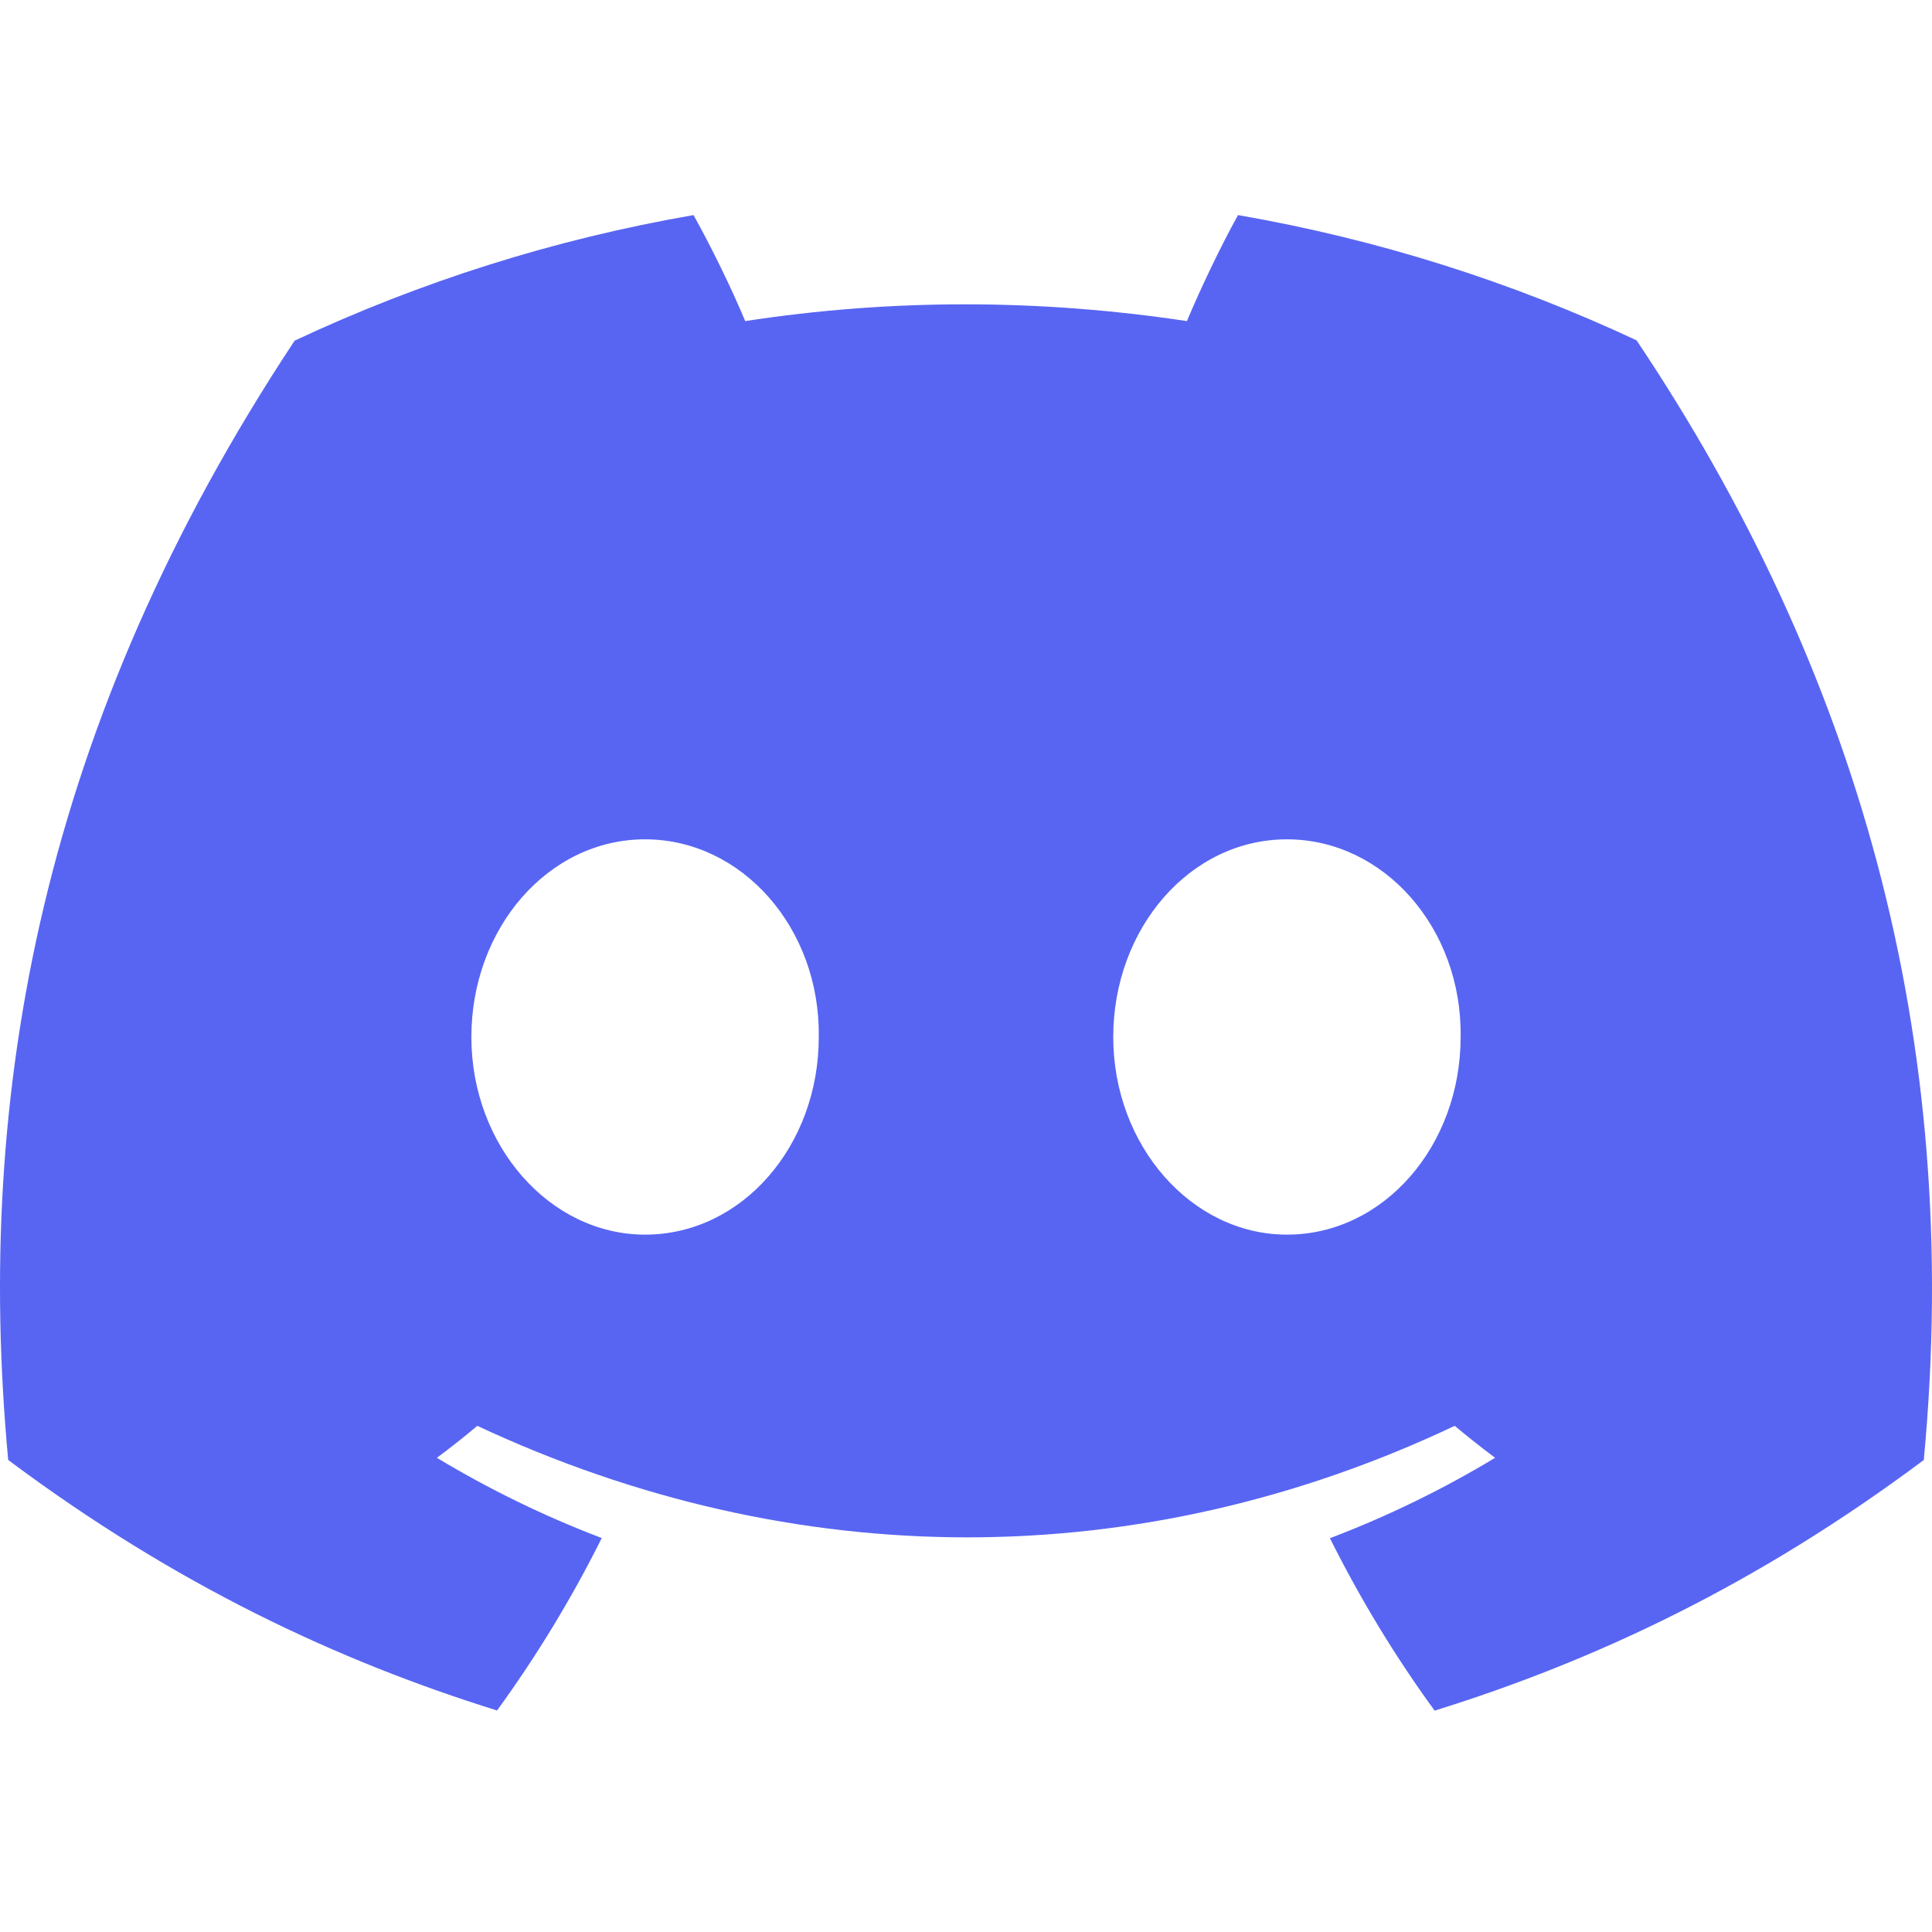
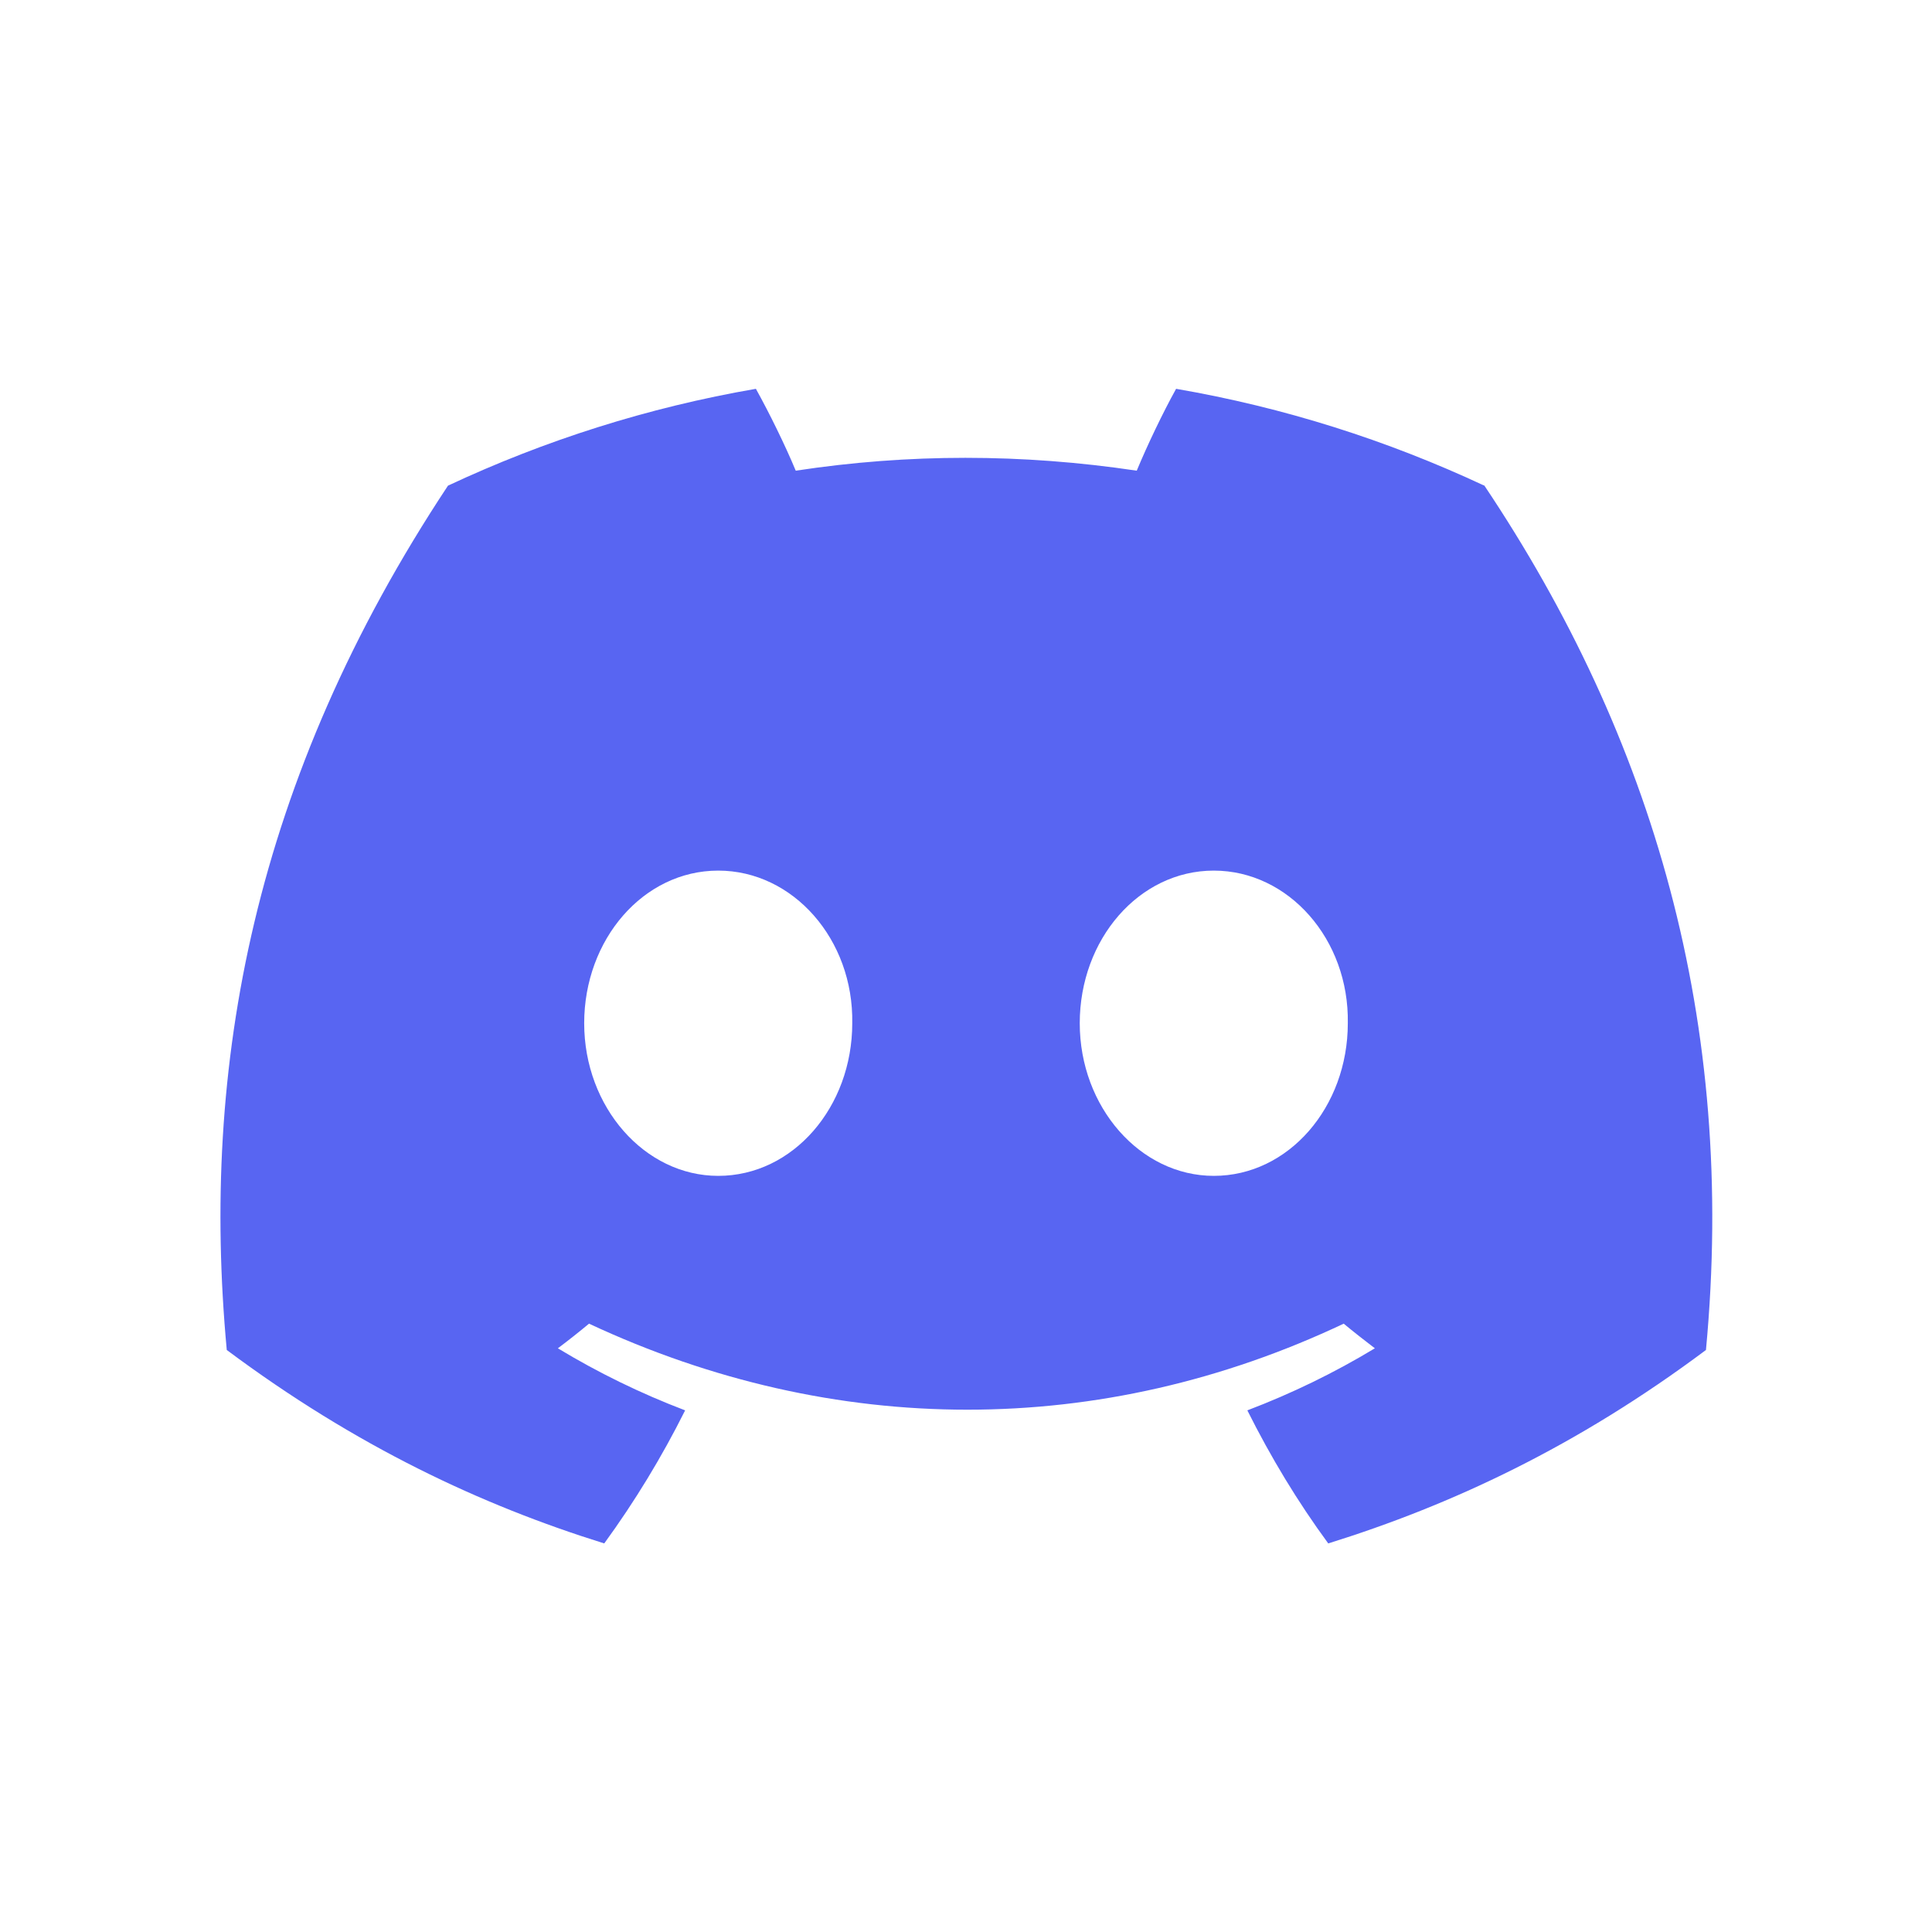
- <svg xmlns="http://www.w3.org/2000/svg" width="800px" height="800px" viewBox="0 -28.5 256 256" version="1.1" preserveAspectRatio="xMidYMid">
-   <g>
-     <path d="M216.856,16.597 C200.285,8.843 182.566,3.208 164.042,0 C161.767,4.113 159.109,9.645 157.276,14.046 C137.584,11.085 118.073,11.085 98.743,14.046 C96.911,9.645 94.193,4.113 91.897,0 C73.353,3.208 55.613,8.864 39.042,16.638 C5.618,67.147 -3.443,116.401 1.087,164.956 C23.256,181.511 44.74,191.568 65.862,198.149 C71.077,190.971 75.728,183.341 79.735,175.3 C72.104,172.401 64.795,168.822 57.889,164.668 C59.721,163.311 61.513,161.891 63.245,160.431 C105.367,180.133 151.135,180.133 192.755,160.431 C194.506,161.891 196.298,163.311 198.11,164.668 C191.184,168.843 183.855,172.421 176.224,175.321 C180.23,183.341 184.862,190.992 190.097,198.169 C211.239,191.588 232.743,181.532 254.912,164.956 C260.228,108.668 245.831,59.866 216.856,16.597 Z M85.474,135.095 C72.829,135.095 62.459,123.29 62.459,108.915 C62.459,94.54 72.608,82.715 85.474,82.715 C98.341,82.715 108.71,94.519 108.489,108.915 C108.509,123.29 98.341,135.095 85.474,135.095 Z M170.525,135.095 C157.88,135.095 147.511,123.29 147.511,108.915 C147.511,94.54 157.659,82.715 170.525,82.715 C183.392,82.715 193.761,94.519 193.54,108.915 C193.54,123.29 183.392,135.095 170.525,135.095 Z" fill="#5865F2" fill-rule="nonzero">
- 
- </path>
-   </g>
+ <svg xmlns="http://www.w3.org/2000/svg" id="Layer_1" version="1.1" viewBox="0 0 800 800">
+   <defs>
+     <style>
+       .st0 {
+         fill: #5865f2;
+       }
+     </style>
+   </defs>
+   <path class="st0" d="M614.4,201c-40-18.7-82.7-32.3-127.4-40-5.5,9.9-11.9,23.3-16.3,33.9-47.5-7.1-94.6-7.1-141.2,0-4.4-10.6-11-24-16.5-33.9-44.7,7.7-87.6,21.4-127.5,40.1-80.7,121.9-102.5,240.7-91.6,357.9,53.5,39.9,105.3,64.2,156.3,80.1,12.6-17.3,23.8-35.7,33.5-55.1-18.4-7-36-15.6-52.7-25.7,4.4-3.3,8.7-6.7,12.9-10.2,101.6,47.5,212.1,47.5,312.5,0,4.2,3.5,8.6,6.9,12.9,10.2-16.7,10.1-34.4,18.7-52.8,25.7,9.7,19.4,20.8,37.8,33.5,55.1,51-15.9,102.9-40.1,156.4-80.1,12.8-135.8-21.9-253.6-91.8-358ZM297.4,486.9c-30.5,0-55.5-28.5-55.5-63.2s24.5-63.2,55.5-63.2,56.1,28.5,55.5,63.2c0,34.7-24.5,63.2-55.5,63.2ZM502.6,486.9c-30.5,0-55.5-28.5-55.5-63.2s24.5-63.2,55.5-63.2,56.1,28.5,55.5,63.2c0,34.7-24.5,63.2-55.5,63.2Z" />
</svg>
